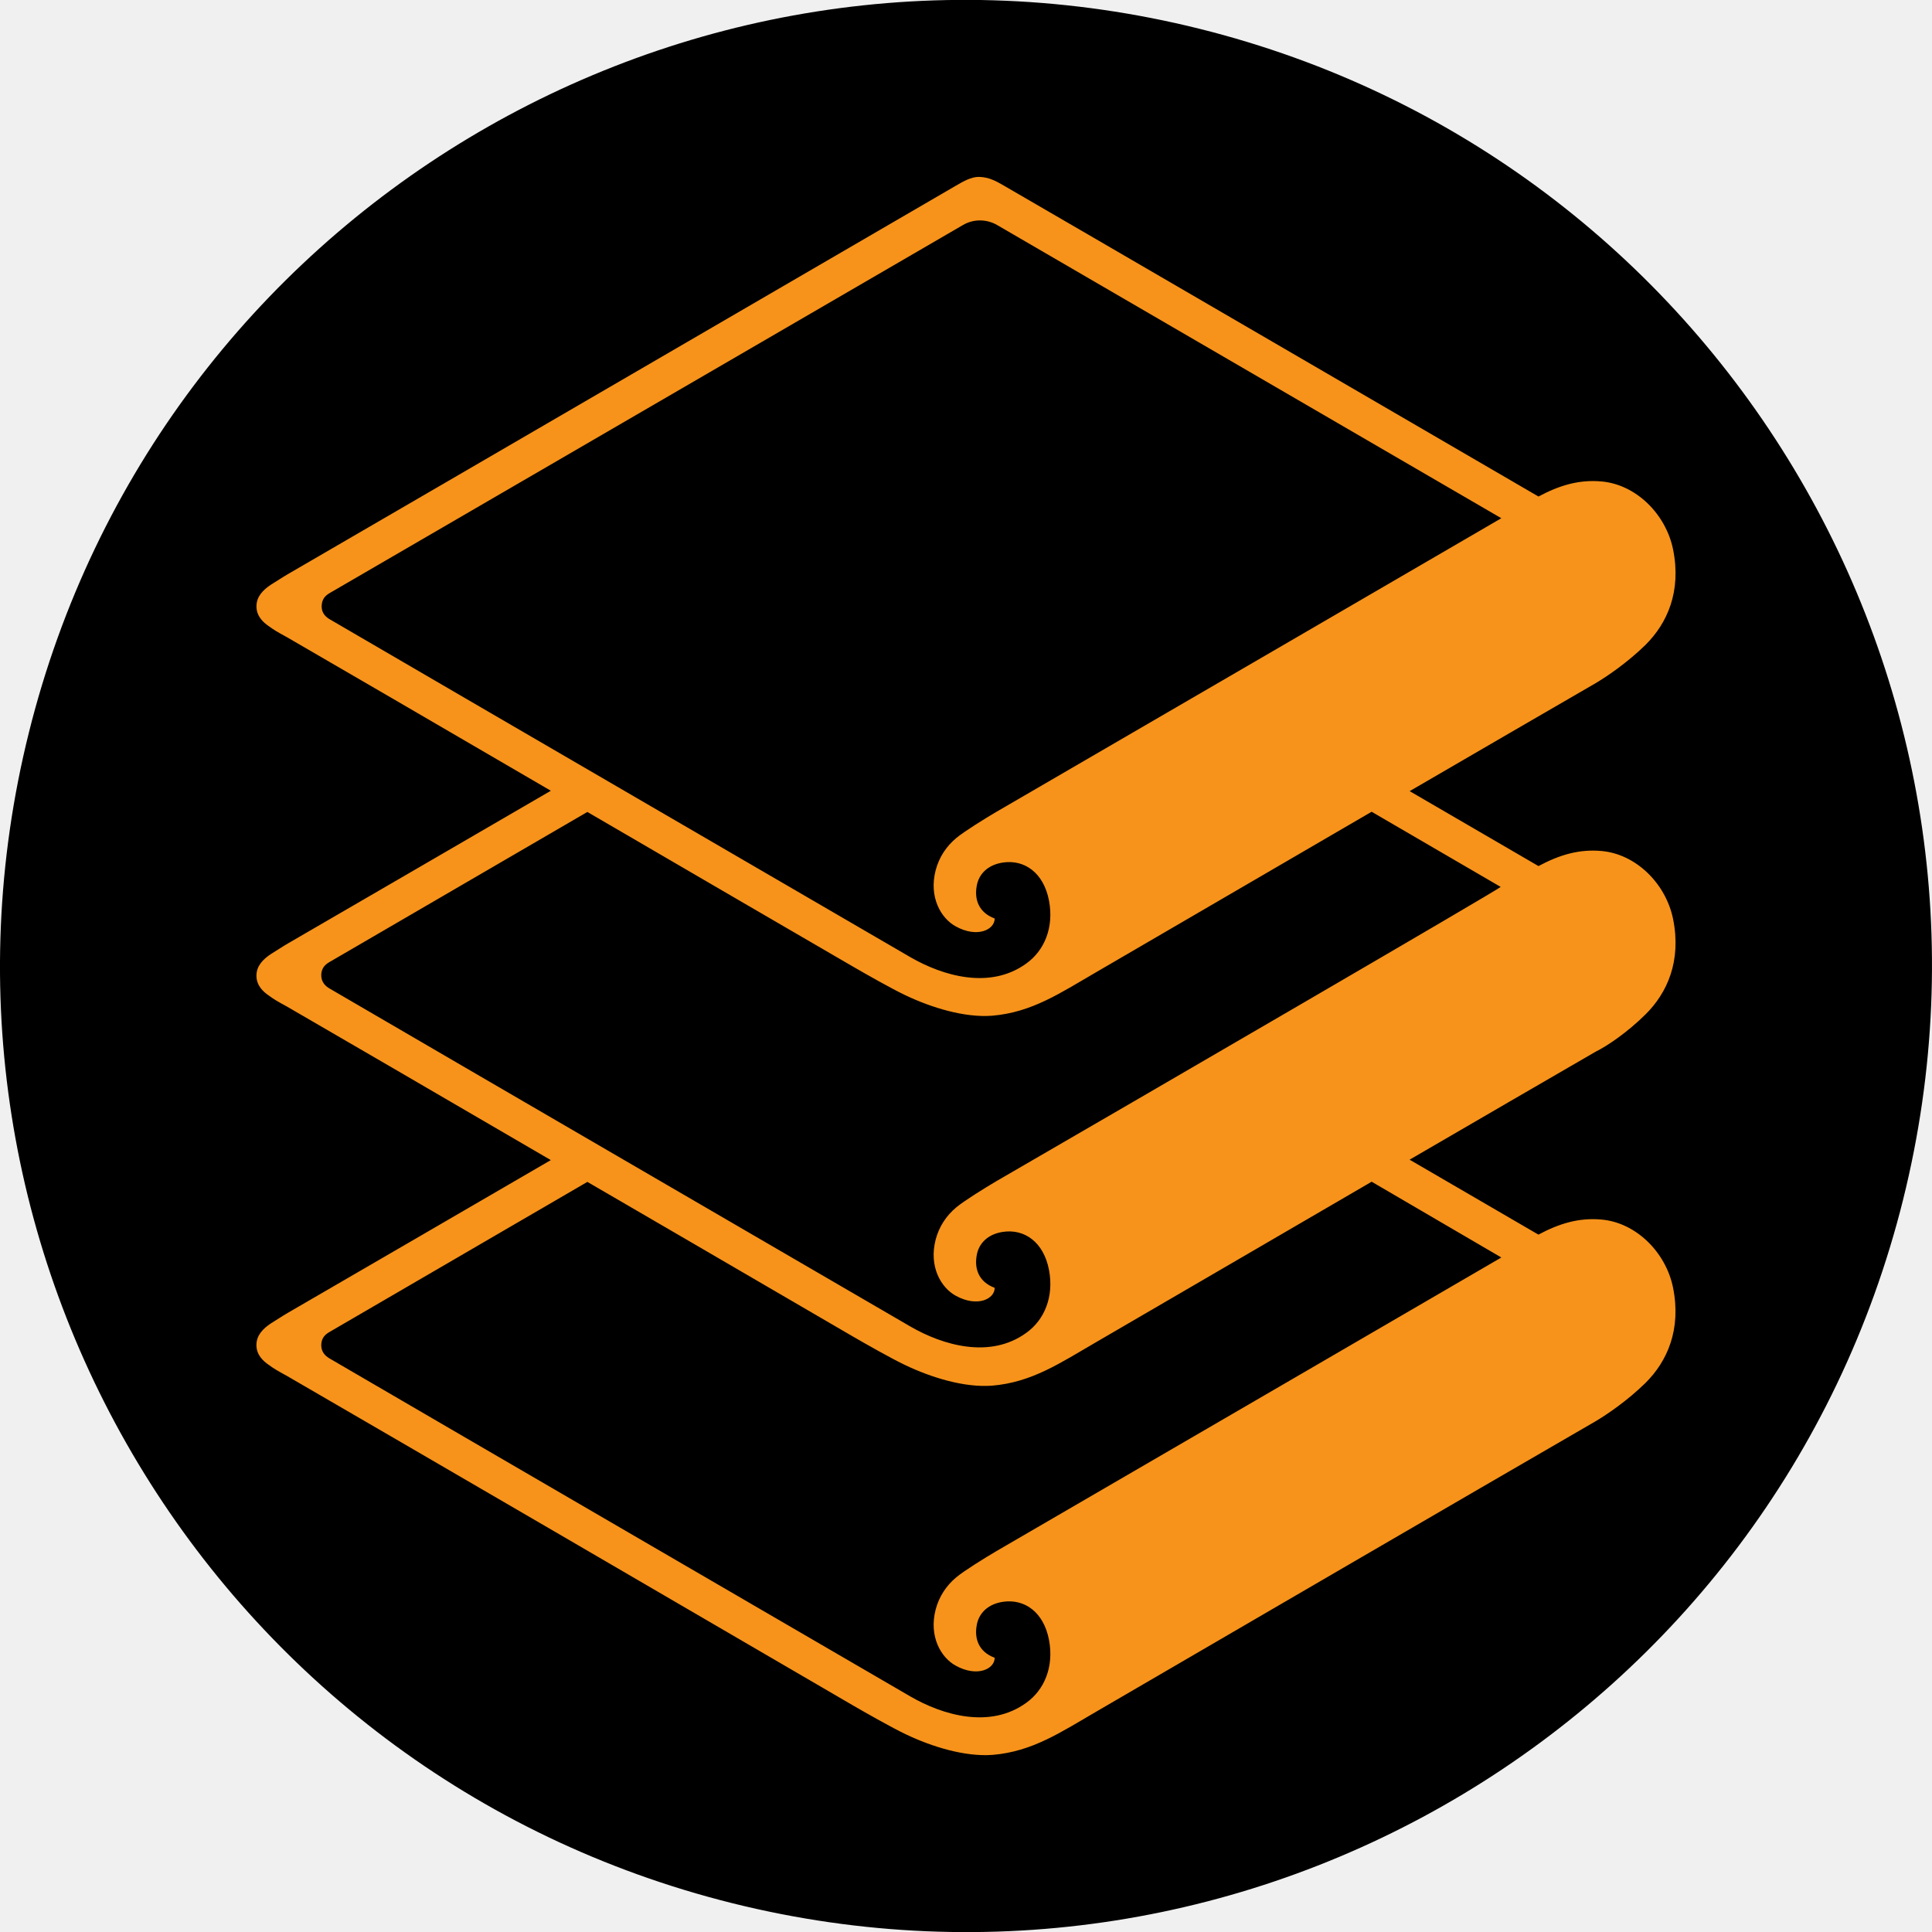
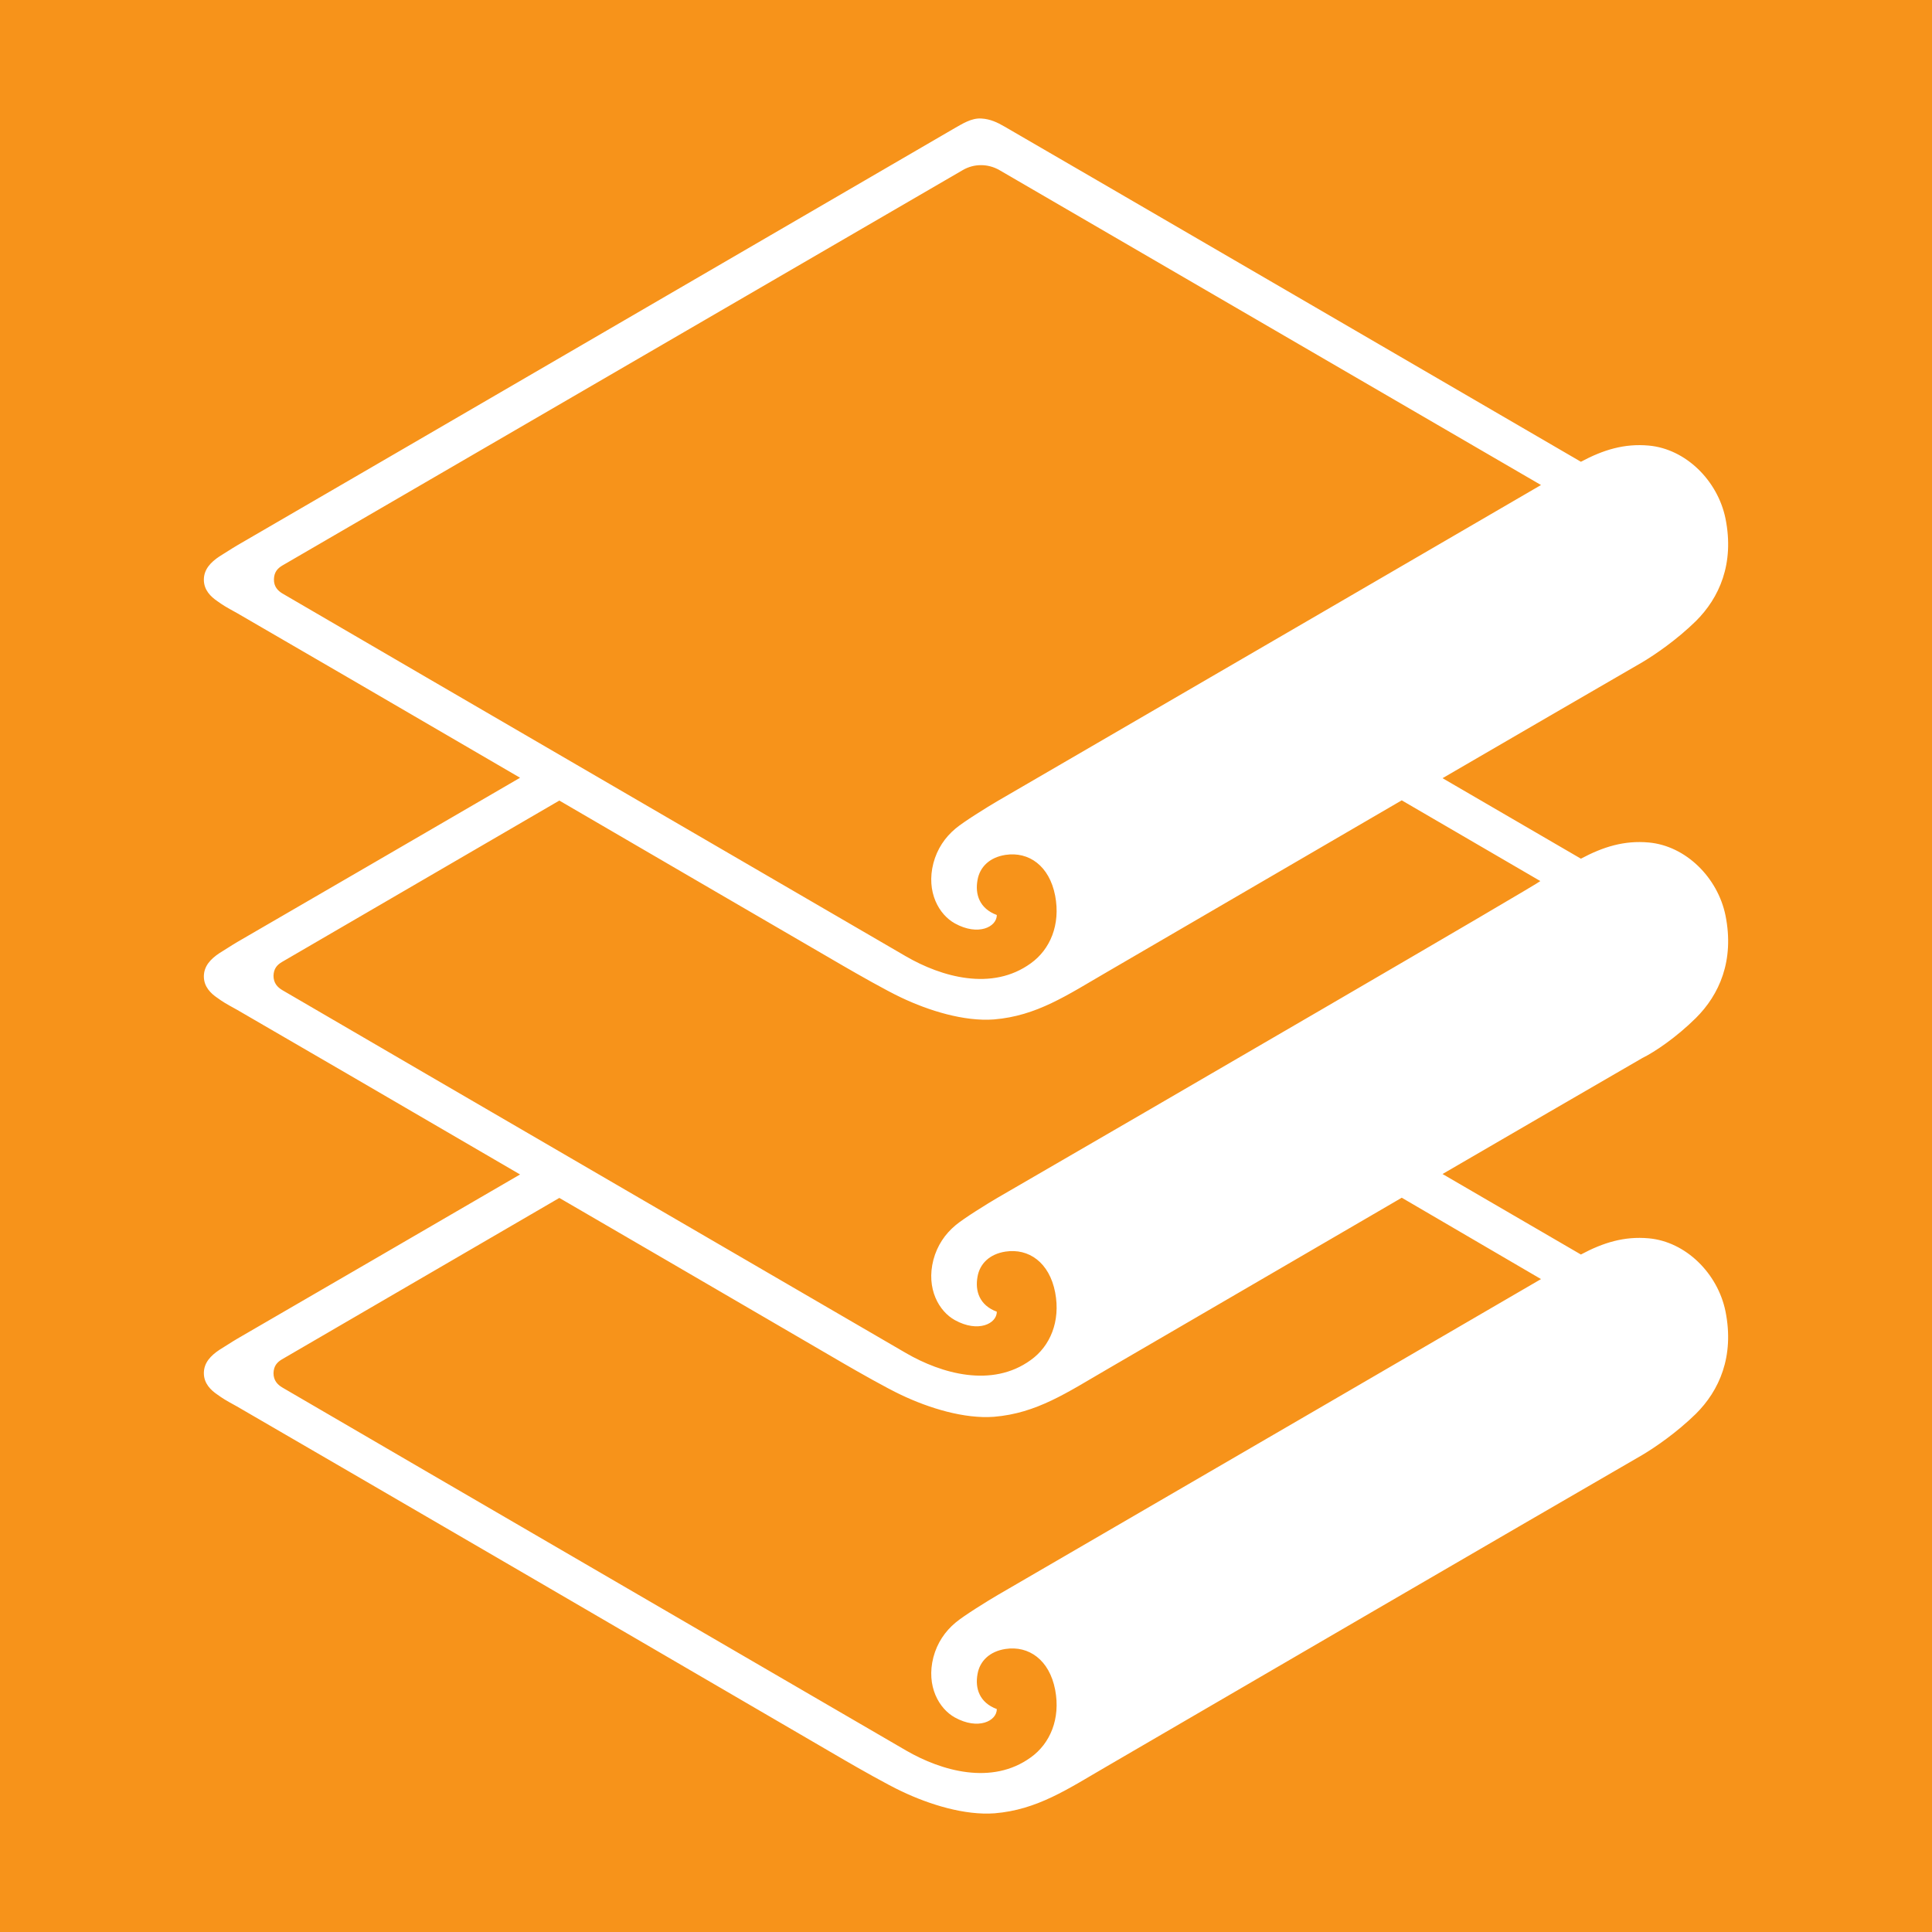
<svg xmlns="http://www.w3.org/2000/svg" id="Layer_1" data-name="Layer 1" viewBox="0 0 1080 1080">
  <defs>
    <style>
      .cls-1 {
        fill: #f7931a;
      }
+ 
+       .cls-2 {
+         fill: #fff;
+       }
    </style>
  </defs>
-   <g id="Layer_1-2" data-name="Layer_1">
-     <g id="_1421344023328" data-name=" 1421344023328">
-       <path d="M1063.84,670.64c-72.13,289.32-365.16,465.4-654.52,393.25C120.09,991.76-55.99,698.71,16.17,409.41,88.27,120.06,381.31-56.03,670.57,16.1c289.33,72.13,465.4,365.21,393.26,654.55h0s0,0,0,0Z" />
-     </g>
-   </g>
-   <path class="cls-1" d="M919.8,567.12c12.23-12.12,20.2-29.89,15.46-53.43-4.04-19.73-20.66-36.24-39.93-37.97-12.69-1.15-23.66,2.19-35.31,8.42,0,0-30.58-17.77-72.01-41.89,38.66-22.5,75.48-43.85,103.98-60.36,6.58-3.92,17.77-11.54,27.81-21.35,12.23-12.12,20.2-29.89,15.46-53.43-4.04-19.73-20.66-36.24-39.93-37.97-12.69-1.15-23.66,2.19-35.31,8.42,0,0-296.48-172.53-300.05-174.49-3.58-2.08-7.39-3.92-12-4.15-5.19-.35-10.04,2.89-13.96,5.08-124.29,72.24-266.12,154.87-373.11,216.96-3.35,1.96-6.23,3.92-9.46,5.89-4.5,3-8.08,6.69-8.08,12.12s3.69,8.89,6.92,11.08c2.89,2.08,4.15,2.89,10.27,6.23,23.77,13.73,84.02,48.82,147.37,85.75-52.51,30.58-102.71,59.66-147.03,85.4-3.35,1.96-6.23,3.92-9.46,5.89-4.5,3-8.08,6.69-8.08,12.12s3.69,8.89,6.92,11.08c2.89,2.08,4.15,2.89,10.27,6.23,23.77,13.73,84.02,48.82,147.37,85.75-52.51,30.58-102.71,59.66-147.03,85.4-3.35,1.96-6.23,3.92-9.46,5.89-4.5,3-8.08,6.69-8.08,12.12s3.69,8.89,6.92,11.08c2.89,2.08,4.15,2.89,10.27,6.23,48.01,27.81,244.66,142.29,316.21,184.07,7.16,4.15,22.16,12.69,29.77,16.27,14.54,6.92,32.89,12.58,48.35,11.43,22.27-1.85,37.97-12.58,58.86-24.7,72.71-42.35,204.04-118.87,278.24-161.8,6.58-3.92,17.77-11.54,27.81-21.35,12.23-12.12,20.2-29.89,15.46-53.43-4.04-19.73-20.66-36.24-39.93-37.97-12.69-1.15-23.66,2.19-35.31,8.42,0,0-30.58-17.77-72.01-41.89,38.66-22.5,75.48-43.85,103.98-60.36,6.58-3.23,17.77-10.85,27.81-20.77ZM179.82,338.73c.12-3.69,1.85-5.65,4.39-7.16L538.27,125.81c5.89-3.46,13.16-3.46,19.16,0l281.82,163.88s-206.23,120.02-282.4,164.22c-6.12,3.58-18,10.96-22.27,14.54-5.54,4.62-9.58,10.62-11.54,18-3.92,15.12,3,26.89,11.19,31.39,12.12,6.69,21.81,1.85,21.81-4.39-9-3.35-11.43-10.73-10.04-18.23,1.15-6.69,6.23-11.77,14.54-13.04,12.12-1.85,22.85,5.65,25.85,21.23,2.89,15.12-2.65,28.04-12.69,35.2-20.2,14.66-46.51,7.04-64.86-3.58-16.62-9.69-262.2-152.45-324.64-188.92-2.31-1.38-4.5-3.58-4.39-7.39Zm659.43,364.22s-206.23,120.02-282.4,164.22c-6.12,3.58-18,10.96-22.27,14.54-5.54,4.62-9.58,10.62-11.54,18-3.92,15.12,3,26.89,11.19,31.39,12.12,6.69,21.81,1.85,21.81-4.39-9-3.35-11.43-10.73-10.04-18.23,1.15-6.69,6.23-11.77,14.54-13.04,12.12-1.85,22.85,5.65,25.85,21.23,2.89,15.12-2.65,28.04-12.69,35.2-20.2,14.66-46.51,7.04-64.86-3.58-16.62-9.69-262.2-152.45-324.64-188.92-2.54-1.5-4.62-3.69-4.62-7.5,.12-3.69,1.85-5.65,4.39-7.16l144.37-84.02c-6.92-4.04,111.94,65.09,148.07,86.21,7.16,4.15,22.16,12.69,29.77,16.27,14.54,6.92,32.89,12.58,48.35,11.43,22.27-1.85,37.97-12.58,58.86-24.7,44.78-26.08,160.18-93.25,153.37-89.32l72.47,42.35Zm-282.4-42.58c-6.12,3.58-18,10.96-22.27,14.54-5.54,4.62-9.58,10.62-11.54,18-3.92,15.12,3,26.89,11.19,31.39,12.12,6.69,21.81,1.85,21.81-4.39-9-3.35-11.43-10.73-10.04-18.23,1.15-6.69,6.23-11.77,14.54-13.04,12.12-1.85,22.85,5.65,25.85,21.23,2.89,15.12-2.65,28.04-12.69,35.2-20.2,14.66-46.51,7.04-64.86-3.58-16.62-9.69-262.2-152.45-324.64-188.92-2.54-1.5-4.62-3.69-4.62-7.5,.12-3.69,1.85-5.65,4.39-7.16l144.37-84.02c58.05,33.81,115.64,67.4,148.07,86.21,7.16,4.15,22.16,12.69,29.77,16.27,14.54,6.92,32.89,12.58,48.35,11.43,22.27-1.85,37.97-12.58,58.86-24.7,44.43-25.85,159.84-93.13,153.37-89.32l72.13,42.01c.35,.58-205.88,120.48-282.05,164.57Z" />
+   <rect class="cls-1" width="1080" height="1080" />
+   <path class="cls-2" d="M947.95,569.13c13.14-13.02,21.69-32.11,16.61-57.39-4.34-21.2-22.19-38.92-42.89-40.78-13.64-1.24-25.41,2.36-37.93,9.05,0,0-32.85-19.09-77.35-45,41.53-24.17,81.07-47.1,111.69-64.83,7.07-4.21,19.09-12.4,29.87-22.93,13.14-13.02,21.69-32.11,16.61-57.39-4.34-21.2-22.19-38.92-42.89-40.78-13.64-1.24-25.41,2.36-37.93,9.05,0,0-318.45-185.32-322.29-187.42-3.84-2.23-7.93-4.21-12.89-4.46-5.58-.37-10.78,3.1-15,5.45-133.5,77.6-285.85,166.35-400.76,233.04-3.59,2.11-6.69,4.21-10.16,6.32-4.83,3.22-8.68,7.19-8.68,13.02s3.97,9.54,7.44,11.9c3.1,2.23,4.46,3.1,11.03,6.69,25.54,14.75,90.24,52.43,158.29,92.1-56.4,32.85-110.32,64.09-157.92,91.73-3.59,2.11-6.69,4.21-10.16,6.32-4.83,3.22-8.68,7.19-8.68,13.02s3.97,9.54,7.44,11.9c3.1,2.23,4.46,3.1,11.03,6.69,25.54,14.75,90.24,52.43,158.29,92.1-56.4,32.85-110.32,64.09-157.92,91.73-3.59,2.11-6.69,4.21-10.16,6.32-4.83,3.22-8.68,7.19-8.68,13.02s3.97,9.54,7.44,11.9c3.1,2.23,4.46,3.1,11.03,6.69,51.57,29.87,262.79,152.84,339.64,197.71,7.69,4.46,23.8,13.64,31.98,17.48,15.62,7.44,35.33,13.51,51.94,12.27,23.92-1.98,40.78-13.51,63.22-26.53,78.09-45.49,219.16-127.68,298.86-173.79,7.07-4.21,19.09-12.4,29.87-22.93,13.14-13.02,21.69-32.11,16.61-57.39-4.34-21.2-22.19-38.92-42.89-40.78-13.64-1.24-25.41,2.36-37.93,9.05,0,0-32.85-19.09-77.35-45,41.53-24.17,81.07-47.1,111.69-64.83,7.07-3.47,19.09-11.65,29.87-22.31ZM153.13,323.81c.12-3.97,1.98-6.07,4.71-7.69L538.14,95.11c6.32-3.72,14.13-3.72,20.58,0l302.71,176.02s-221.51,128.92-303.33,176.39c-6.57,3.84-19.34,11.78-23.92,15.62-5.95,4.96-10.29,11.4-12.4,19.34-4.21,16.24,3.22,28.88,12.02,33.72,13.02,7.19,23.43,1.98,23.43-4.71-9.67-3.59-12.27-11.53-10.78-19.59,1.24-7.19,6.69-12.64,15.62-14.01,13.02-1.98,24.54,6.07,27.77,22.81,3.1,16.24-2.85,30.12-13.64,37.81-21.69,15.74-49.96,7.56-69.66-3.84-17.85-10.41-281.63-163.75-348.69-202.92-2.48-1.49-4.83-3.84-4.71-7.93Zm708.3,391.21s-221.51,128.92-303.33,176.39c-6.57,3.84-19.34,11.78-23.92,15.62-5.95,4.96-10.29,11.4-12.4,19.34-4.21,16.24,3.22,28.88,12.02,33.72,13.02,7.19,23.43,1.98,23.43-4.71-9.67-3.59-12.27-11.53-10.78-19.59,1.24-7.19,6.69-12.64,15.62-14.01,13.02-1.98,24.54,6.07,27.77,22.81,3.1,16.24-2.85,30.12-13.64,37.81-21.69,15.74-49.96,7.56-69.66-3.84-17.85-10.41-281.63-163.75-348.69-202.92-2.73-1.61-4.96-3.97-4.96-8.06,.12-3.97,1.98-6.07,4.71-7.69l155.07-90.24c-7.44-4.34,120.24,69.91,159.04,92.6,7.69,4.46,23.8,13.64,31.98,17.48,15.62,7.44,35.33,13.51,51.94,12.27,23.92-1.98,40.78-13.51,63.22-26.53,48.1-28.01,172.05-100.16,164.74-95.94l77.85,45.49Zm-303.33-45.74c-6.57,3.84-19.34,11.78-23.92,15.62-5.95,4.96-10.29,11.4-12.4,19.34-4.21,16.24,3.22,28.88,12.02,33.72,13.02,7.19,23.43,1.98,23.43-4.71-9.67-3.59-12.27-11.53-10.78-19.59,1.24-7.19,6.69-12.64,15.62-14.01,13.02-1.98,24.54,6.07,27.77,22.81,3.1,16.24-2.85,30.12-13.64,37.81-21.69,15.74-49.96,7.56-69.66-3.84-17.85-10.41-281.63-163.75-348.69-202.92-2.73-1.61-4.96-3.97-4.96-8.06,.12-3.97,1.98-6.07,4.71-7.69l155.07-90.24c62.35,36.32,124.21,72.39,159.04,92.6,7.69,4.46,23.8,13.64,31.98,17.48,15.62,7.44,35.33,13.51,51.94,12.27,23.92-1.98,40.78-13.51,63.22-26.53,47.72-27.77,171.68-100.03,164.74-95.94l77.47,45.12c.37,.62-221.14,129.41-302.95,176.76Z" />
</svg>
